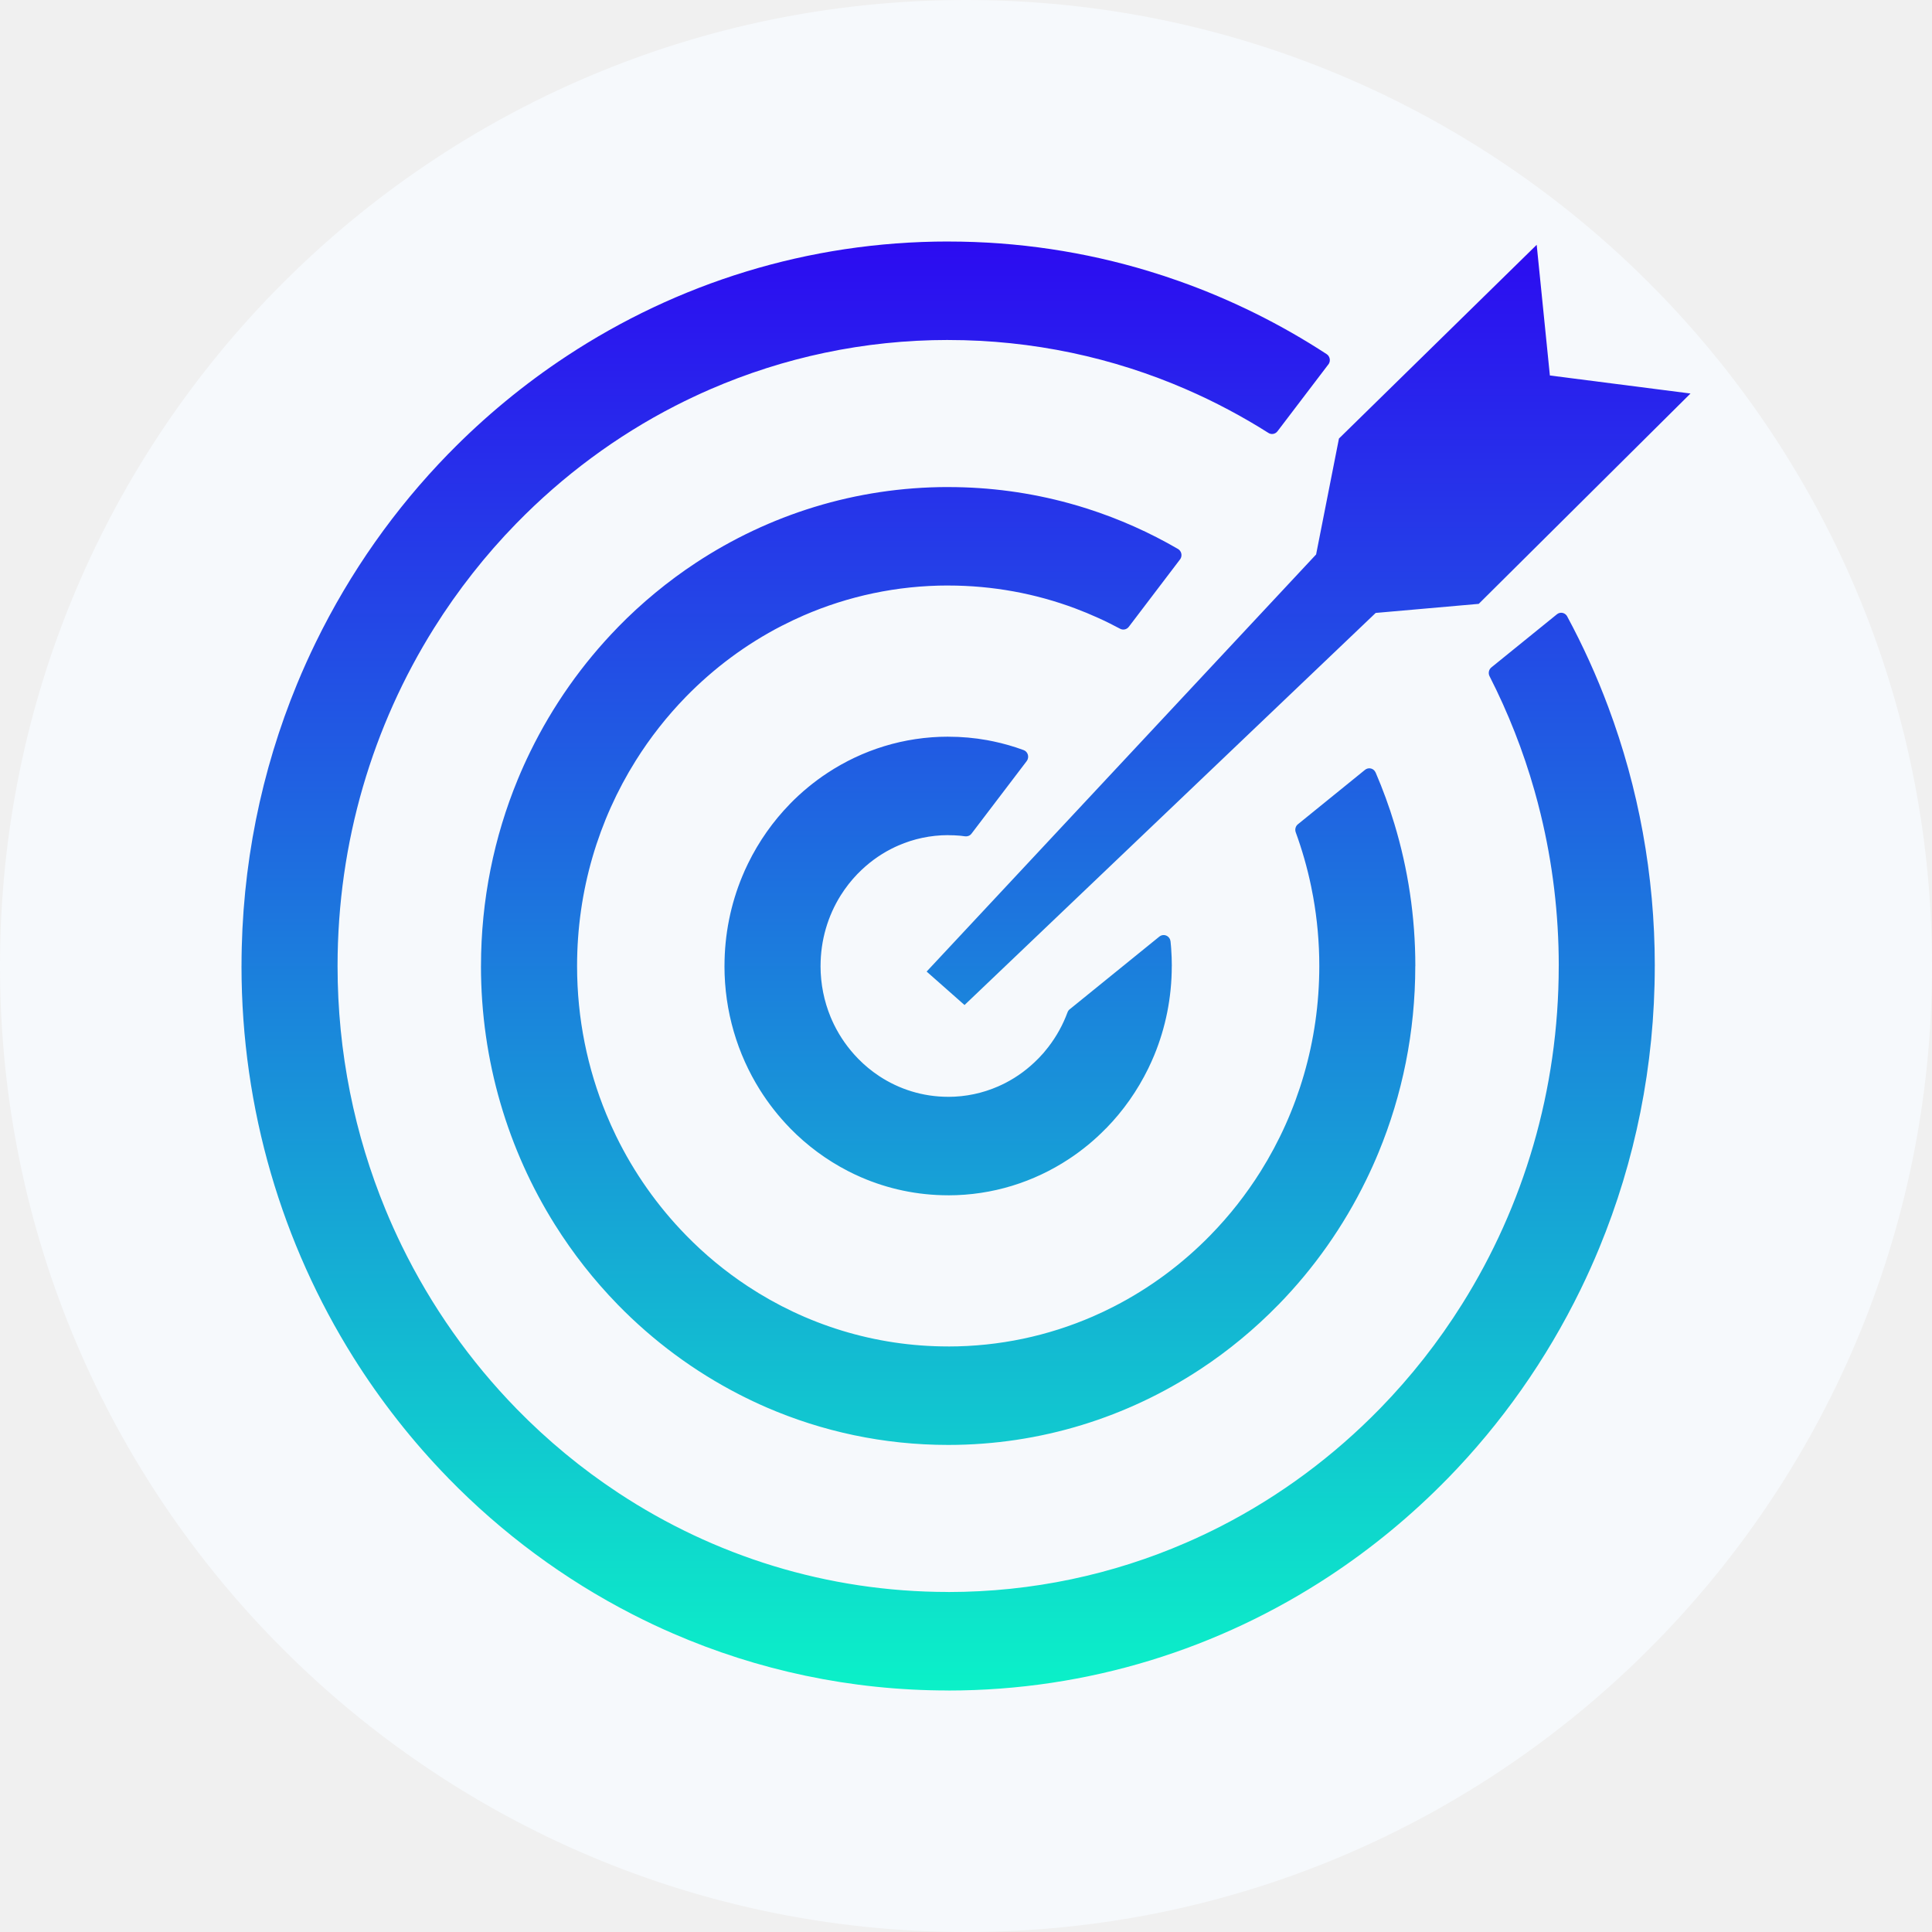
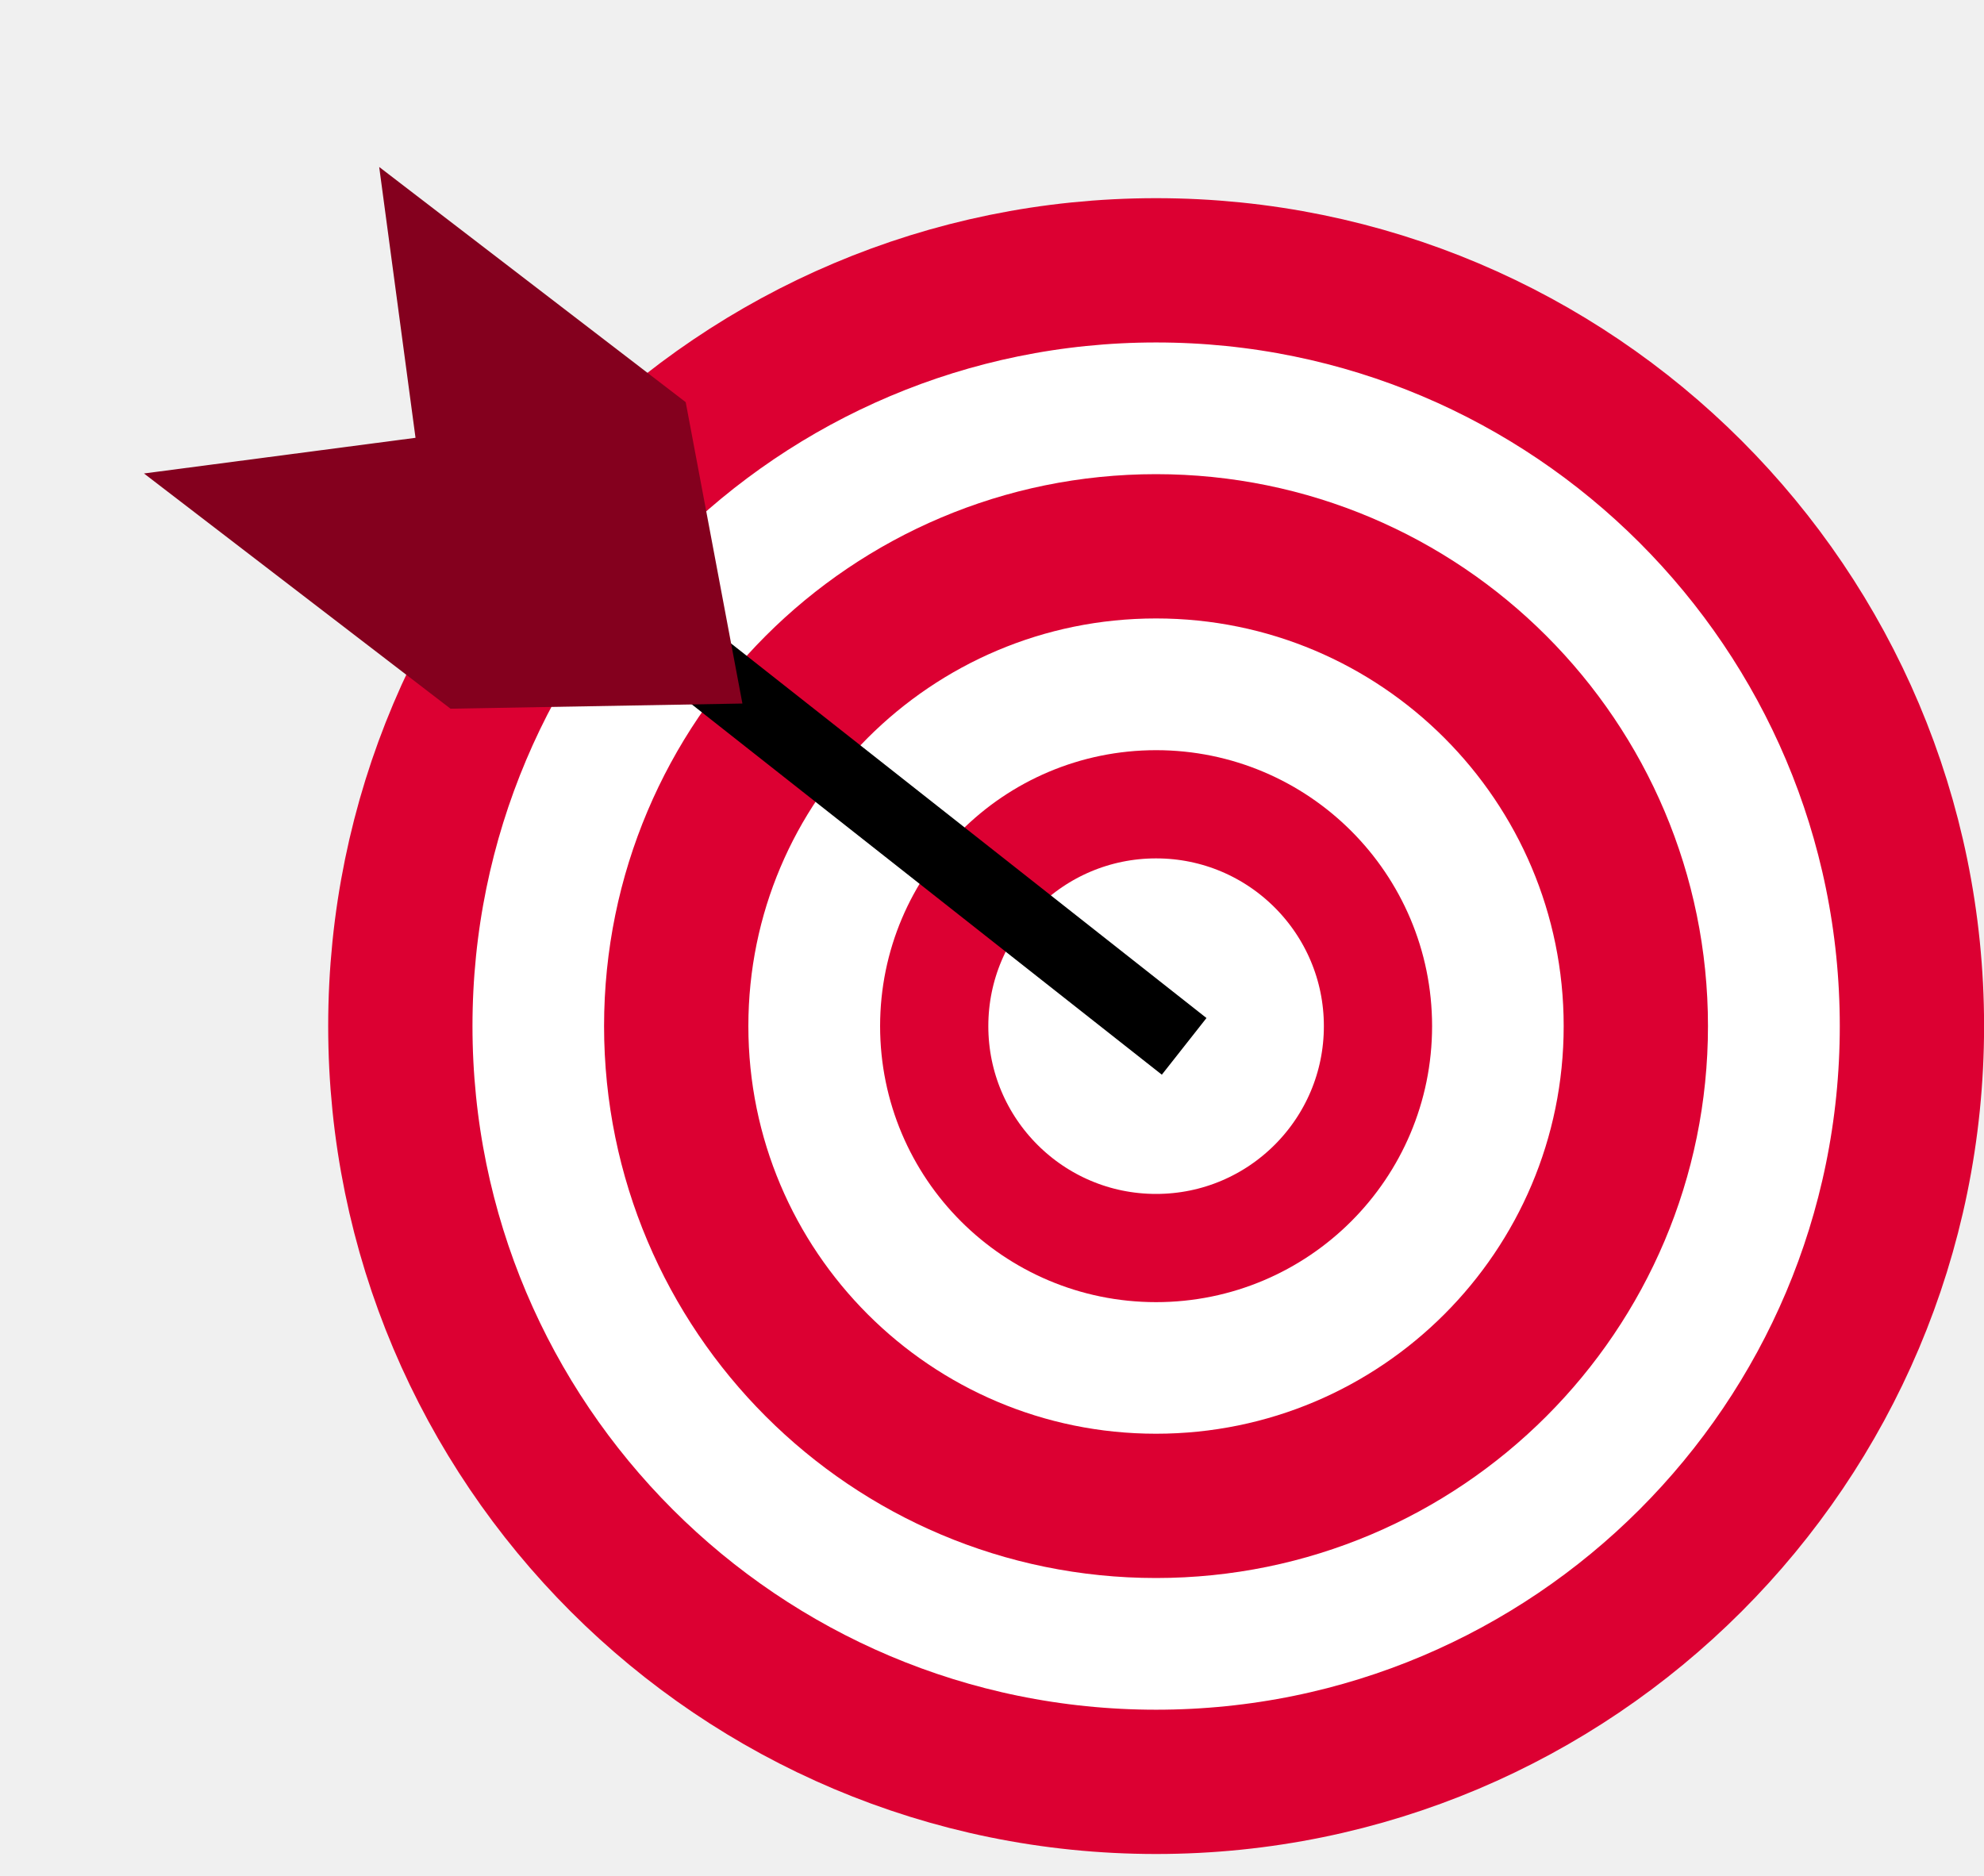
- <svg xmlns="http://www.w3.org/2000/svg" width="75" height="75" viewBox="0 0 75 75" fill="none">
-   <circle cx="37.5" cy="37.5" r="37.5" fill="#F6F9FC" />
-   <g clip-path="url(#clip0_1973_5020)">
-     <path d="M36.807 9.375H36.812V9.376C39.513 9.376 42.124 9.777 44.589 10.524C44.983 10.643 45.381 10.774 45.781 10.916C47.808 11.635 49.725 12.589 51.499 13.746C51.624 13.827 51.661 13.997 51.583 14.125C51.574 14.138 51.565 14.15 51.555 14.162L49.592 16.742C49.505 16.857 49.347 16.881 49.232 16.801L49.227 16.798C48.728 16.482 48.213 16.183 47.683 15.902C47.15 15.619 46.608 15.357 46.058 15.119L46.057 15.118C43.217 13.882 40.09 13.199 36.807 13.199H36.804V13.198C33.533 13.198 30.415 13.879 27.579 15.109C27.116 15.31 26.662 15.525 26.218 15.752C23.925 16.927 21.844 18.475 20.047 20.317L20.045 20.319L20.033 20.331C19.437 20.942 18.872 21.587 18.343 22.261C17.81 22.939 17.31 23.648 16.849 24.384C14.479 28.167 13.104 32.669 13.104 37.5V37.503H13.104C13.104 40.856 13.768 44.053 14.967 46.96C15.163 47.436 15.373 47.901 15.595 48.357C16.741 50.706 18.25 52.841 20.047 54.683L20.049 54.685L20.059 54.696C20.656 55.307 21.286 55.886 21.943 56.43C22.605 56.977 23.297 57.488 24.015 57.961C27.704 60.391 32.096 61.8 36.807 61.8H36.81V61.802C40.082 61.801 43.2 61.121 46.035 59.891C46.499 59.69 46.953 59.475 47.397 59.248C49.689 58.073 51.771 56.525 53.568 54.683L53.57 54.681L53.584 54.667C54.179 54.056 54.743 53.412 55.272 52.739C55.805 52.061 56.304 51.351 56.765 50.615C59.135 46.833 60.51 42.331 60.51 37.5V37.495H60.511C60.511 35.468 60.268 33.496 59.81 31.612C59.734 31.298 59.654 30.993 59.57 30.698C59.13 29.146 58.542 27.658 57.824 26.25C57.762 26.128 57.798 25.981 57.903 25.902L60.44 23.846C60.555 23.752 60.723 23.773 60.814 23.891C60.822 23.901 60.829 23.913 60.835 23.924H60.836L60.838 23.928L60.84 23.933C61.143 24.496 61.429 25.072 61.695 25.659C61.962 26.246 62.208 26.844 62.434 27.449C63.6 30.571 64.239 33.96 64.239 37.501V37.504H64.238C64.238 41.385 63.47 45.085 62.082 48.449C61.857 48.995 61.614 49.534 61.355 50.065C60.026 52.789 58.28 55.26 56.205 57.388L56.203 57.39L56.193 57.399C55.501 58.108 54.771 58.779 54.009 59.409C53.243 60.042 52.443 60.634 51.613 61.181C47.342 63.993 42.259 65.626 36.807 65.626H36.804V65.624C33.018 65.624 29.41 64.837 26.129 63.413C25.596 63.183 25.07 62.934 24.552 62.668C21.895 61.306 19.485 59.515 17.409 57.388L17.407 57.386L17.395 57.372C16.704 56.663 16.051 55.917 15.438 55.136C14.821 54.351 14.243 53.531 13.71 52.68C10.968 48.3 9.375 43.09 9.375 37.5V37.497H9.376C9.376 33.615 10.145 29.916 11.532 26.552C11.757 26.006 12 25.467 12.259 24.936C13.588 22.212 15.334 19.741 17.409 17.613L17.411 17.611L17.423 17.6C18.114 16.892 18.843 16.221 19.605 15.592C20.371 14.959 21.171 14.367 22.001 13.821C26.273 11.007 31.355 9.375 36.807 9.375ZM51.978 17.024L59.654 9.504L60.166 14.576L65.625 15.276L57.404 23.442L53.404 23.794L37.443 39.015L35.972 37.716L51.091 21.524L51.978 17.024ZM36.807 28.598H36.814V28.599C37.331 28.599 37.833 28.645 38.317 28.732C38.373 28.742 38.453 28.758 38.554 28.779H38.555C38.958 28.863 39.353 28.977 39.736 29.118C39.875 29.169 39.947 29.326 39.897 29.468C39.888 29.496 39.873 29.522 39.856 29.544L39.857 29.545L37.714 32.362C37.654 32.442 37.559 32.477 37.468 32.465V32.466L37.455 32.464L37.36 32.453L37.352 32.451L37.269 32.442L37.262 32.441C37.12 32.429 36.968 32.422 36.807 32.422H36.805V32.42C36.122 32.421 35.47 32.563 34.878 32.821C34.78 32.863 34.685 32.908 34.594 32.955C34.117 33.199 33.682 33.523 33.305 33.909L33.303 33.911L33.291 33.922C33.17 34.047 33.056 34.179 32.947 34.316C32.836 34.458 32.732 34.606 32.635 34.76C32.141 35.55 31.854 36.491 31.854 37.5V37.503H31.853C31.854 38.203 31.993 38.871 32.243 39.478C32.285 39.579 32.329 39.676 32.374 39.769C32.613 40.259 32.929 40.704 33.305 41.09L33.307 41.092L33.318 41.104C33.44 41.228 33.568 41.346 33.702 41.457C33.84 41.571 33.985 41.678 34.135 41.777C34.906 42.284 35.824 42.578 36.807 42.578H36.81V42.579C37.494 42.579 38.145 42.436 38.737 42.179C38.835 42.136 38.93 42.091 39.021 42.045C39.499 41.8 39.933 41.476 40.309 41.09L40.312 41.088L40.321 41.079C40.388 41.01 40.453 40.94 40.513 40.871C40.572 40.802 40.635 40.724 40.699 40.641C41.01 40.237 41.262 39.785 41.441 39.298C41.462 39.241 41.499 39.195 41.545 39.165L45.008 36.357C45.124 36.264 45.291 36.284 45.383 36.403C45.415 36.444 45.433 36.493 45.438 36.542H45.44L45.442 36.563L45.443 36.578L45.454 36.695V36.698H45.455L45.465 36.826V36.828C45.481 37.053 45.49 37.277 45.49 37.5V37.503H45.488C45.488 38.731 45.245 39.901 44.806 40.966C44.735 41.137 44.658 41.308 44.576 41.477C44.154 42.34 43.602 43.123 42.946 43.795L42.944 43.797L42.929 43.809C42.714 44.03 42.486 44.24 42.25 44.435C42.007 44.635 41.754 44.823 41.492 44.995C40.139 45.885 38.532 46.402 36.807 46.402H36.804V46.401C35.606 46.4 34.465 46.151 33.427 45.701C33.26 45.629 33.093 45.549 32.928 45.465C32.086 45.032 31.323 44.466 30.667 43.794L30.666 43.792L30.651 43.776C30.436 43.554 30.233 43.322 30.043 43.08C29.847 42.831 29.665 42.572 29.496 42.303C28.628 40.917 28.124 39.268 28.124 37.5V37.497H28.125C28.125 36.269 28.369 35.099 28.808 34.035C28.878 33.863 28.955 33.693 29.038 33.523C29.459 32.661 30.011 31.88 30.667 31.207L30.667 31.206L30.667 31.206L30.669 31.204C30.886 30.981 31.118 30.768 31.364 30.565C31.606 30.365 31.859 30.177 32.122 30.005C33.475 29.114 35.084 28.598 36.807 28.598ZM37.262 32.441C37.121 32.423 37.019 32.296 37.028 32.151L37.262 32.441ZM36.807 18.907H36.812V18.908C38.434 18.908 40.006 19.127 41.499 19.536C41.742 19.602 41.983 19.674 42.223 19.751C43.452 20.145 44.627 20.67 45.73 21.311C45.858 21.386 45.903 21.553 45.83 21.684C45.824 21.696 45.817 21.707 45.808 21.718L45.807 21.719L43.819 24.334C43.735 24.443 43.587 24.47 43.474 24.403L43.467 24.4C43.198 24.256 42.918 24.116 42.626 23.985C42.333 23.852 42.038 23.73 41.742 23.619C40.205 23.044 38.542 22.73 36.807 22.73H36.804V22.729C34.816 22.729 32.921 23.144 31.198 23.891C30.926 24.009 30.65 24.14 30.37 24.283L30.349 24.293C28.965 25.005 27.707 25.942 26.62 27.056L26.619 27.058L26.608 27.069C26.248 27.439 25.906 27.83 25.585 28.239C25.261 28.651 24.958 29.082 24.678 29.529C23.238 31.828 22.402 34.564 22.402 37.5V37.503H22.402C22.402 39.541 22.806 41.484 23.535 43.25C23.654 43.539 23.781 43.823 23.916 44.099C24.612 45.526 25.529 46.823 26.622 47.943L26.623 47.945C26.991 48.322 27.376 48.677 27.775 49.006C28.177 49.338 28.597 49.649 29.034 49.936C31.276 51.413 33.945 52.269 36.808 52.269H36.811V52.27C38.799 52.27 40.694 51.856 42.417 51.109C42.699 50.986 42.976 50.856 43.245 50.717C44.637 50.004 45.902 49.063 46.995 47.943L46.996 47.941C47.364 47.564 47.71 47.17 48.031 46.761C48.355 46.348 48.658 45.918 48.939 45.47C50.379 43.171 51.215 40.434 51.215 37.5H51.214V37.493H51.215C51.215 36.582 51.133 35.688 50.978 34.822C50.955 34.692 50.928 34.55 50.896 34.4C50.746 33.679 50.545 32.981 50.3 32.309C50.256 32.188 50.3 32.056 50.399 31.986L52.991 29.884C53.107 29.791 53.275 29.811 53.366 29.93C53.379 29.948 53.39 29.966 53.399 29.986L53.401 29.991L53.403 29.994L53.404 29.994C53.539 30.308 53.669 30.634 53.793 30.973C53.915 31.307 54.028 31.643 54.129 31.979C54.657 33.724 54.943 35.578 54.943 37.499V37.502H54.941C54.941 40.068 54.434 42.514 53.516 44.737C53.368 45.097 53.207 45.453 53.035 45.805C52.157 47.607 51.003 49.24 49.631 50.646L49.628 50.648L49.618 50.658C49.161 51.125 48.681 51.568 48.178 51.983C47.672 52.402 47.143 52.793 46.594 53.154C43.77 55.013 40.41 56.092 36.807 56.092H36.804C34.302 56.092 31.916 55.571 29.747 54.631C29.396 54.478 29.048 54.313 28.705 54.137C26.948 53.236 25.355 52.053 23.983 50.647L23.981 50.645L23.968 50.631C23.514 50.164 23.083 49.672 22.679 49.158C22.271 48.639 21.89 48.096 21.537 47.534C19.724 44.639 18.671 41.194 18.671 37.5V37.497H18.672C18.673 34.931 19.181 32.486 20.098 30.262C20.246 29.902 20.407 29.545 20.579 29.193C21.457 27.393 22.611 25.761 23.983 24.354L23.983 24.353L23.983 24.353L23.985 24.351L23.996 24.339C24.452 23.872 24.933 23.43 25.435 23.016C25.942 22.597 26.47 22.206 27.019 21.845C29.844 19.986 33.204 18.907 36.807 18.907Z" fill="url(#paint0_linear_1973_5020)" />
-   </g>
-   <defs>
-     <linearGradient id="paint0_linear_1973_5020" x1="37.5" y1="9.375" x2="37.5" y2="65.626" gradientUnits="userSpaceOnUse">
-       <stop stop-color="#2C0BF1" />
-       <stop offset="1" stop-color="#0BF1C8" />
-     </linearGradient>
-     <clipPath id="clip0_1973_5020">
-       <rect width="56.25" height="56.25" fill="white" transform="translate(9.375 9.375)" />
-     </clipPath>
-   </defs>
+ <svg xmlns="http://www.w3.org/2000/svg" width="55" height="52" viewBox="0 0 55 52" fill="none">
+   <circle cx="32.05" cy="28.446" r="20.952" fill="white" stroke="#DC0032" stroke-width="4" />
+   <circle cx="32.047" cy="28.446" r="13.301" stroke="#DC0032" stroke-width="4" />
+   <circle cx="32.049" cy="28.448" r="6.151" stroke="#DC0032" stroke-width="3" />
+   <line x1="18.619" y1="17.814" x2="32.827" y2="29.008" stroke="black" stroke-width="2" />
+   <path d="M10.512 4.629L19.009 11.149L20.581 19.504L12.489 19.647L3.991 13.126L11.519 12.137L10.512 4.629Z" fill="#84001E" />
</svg>
